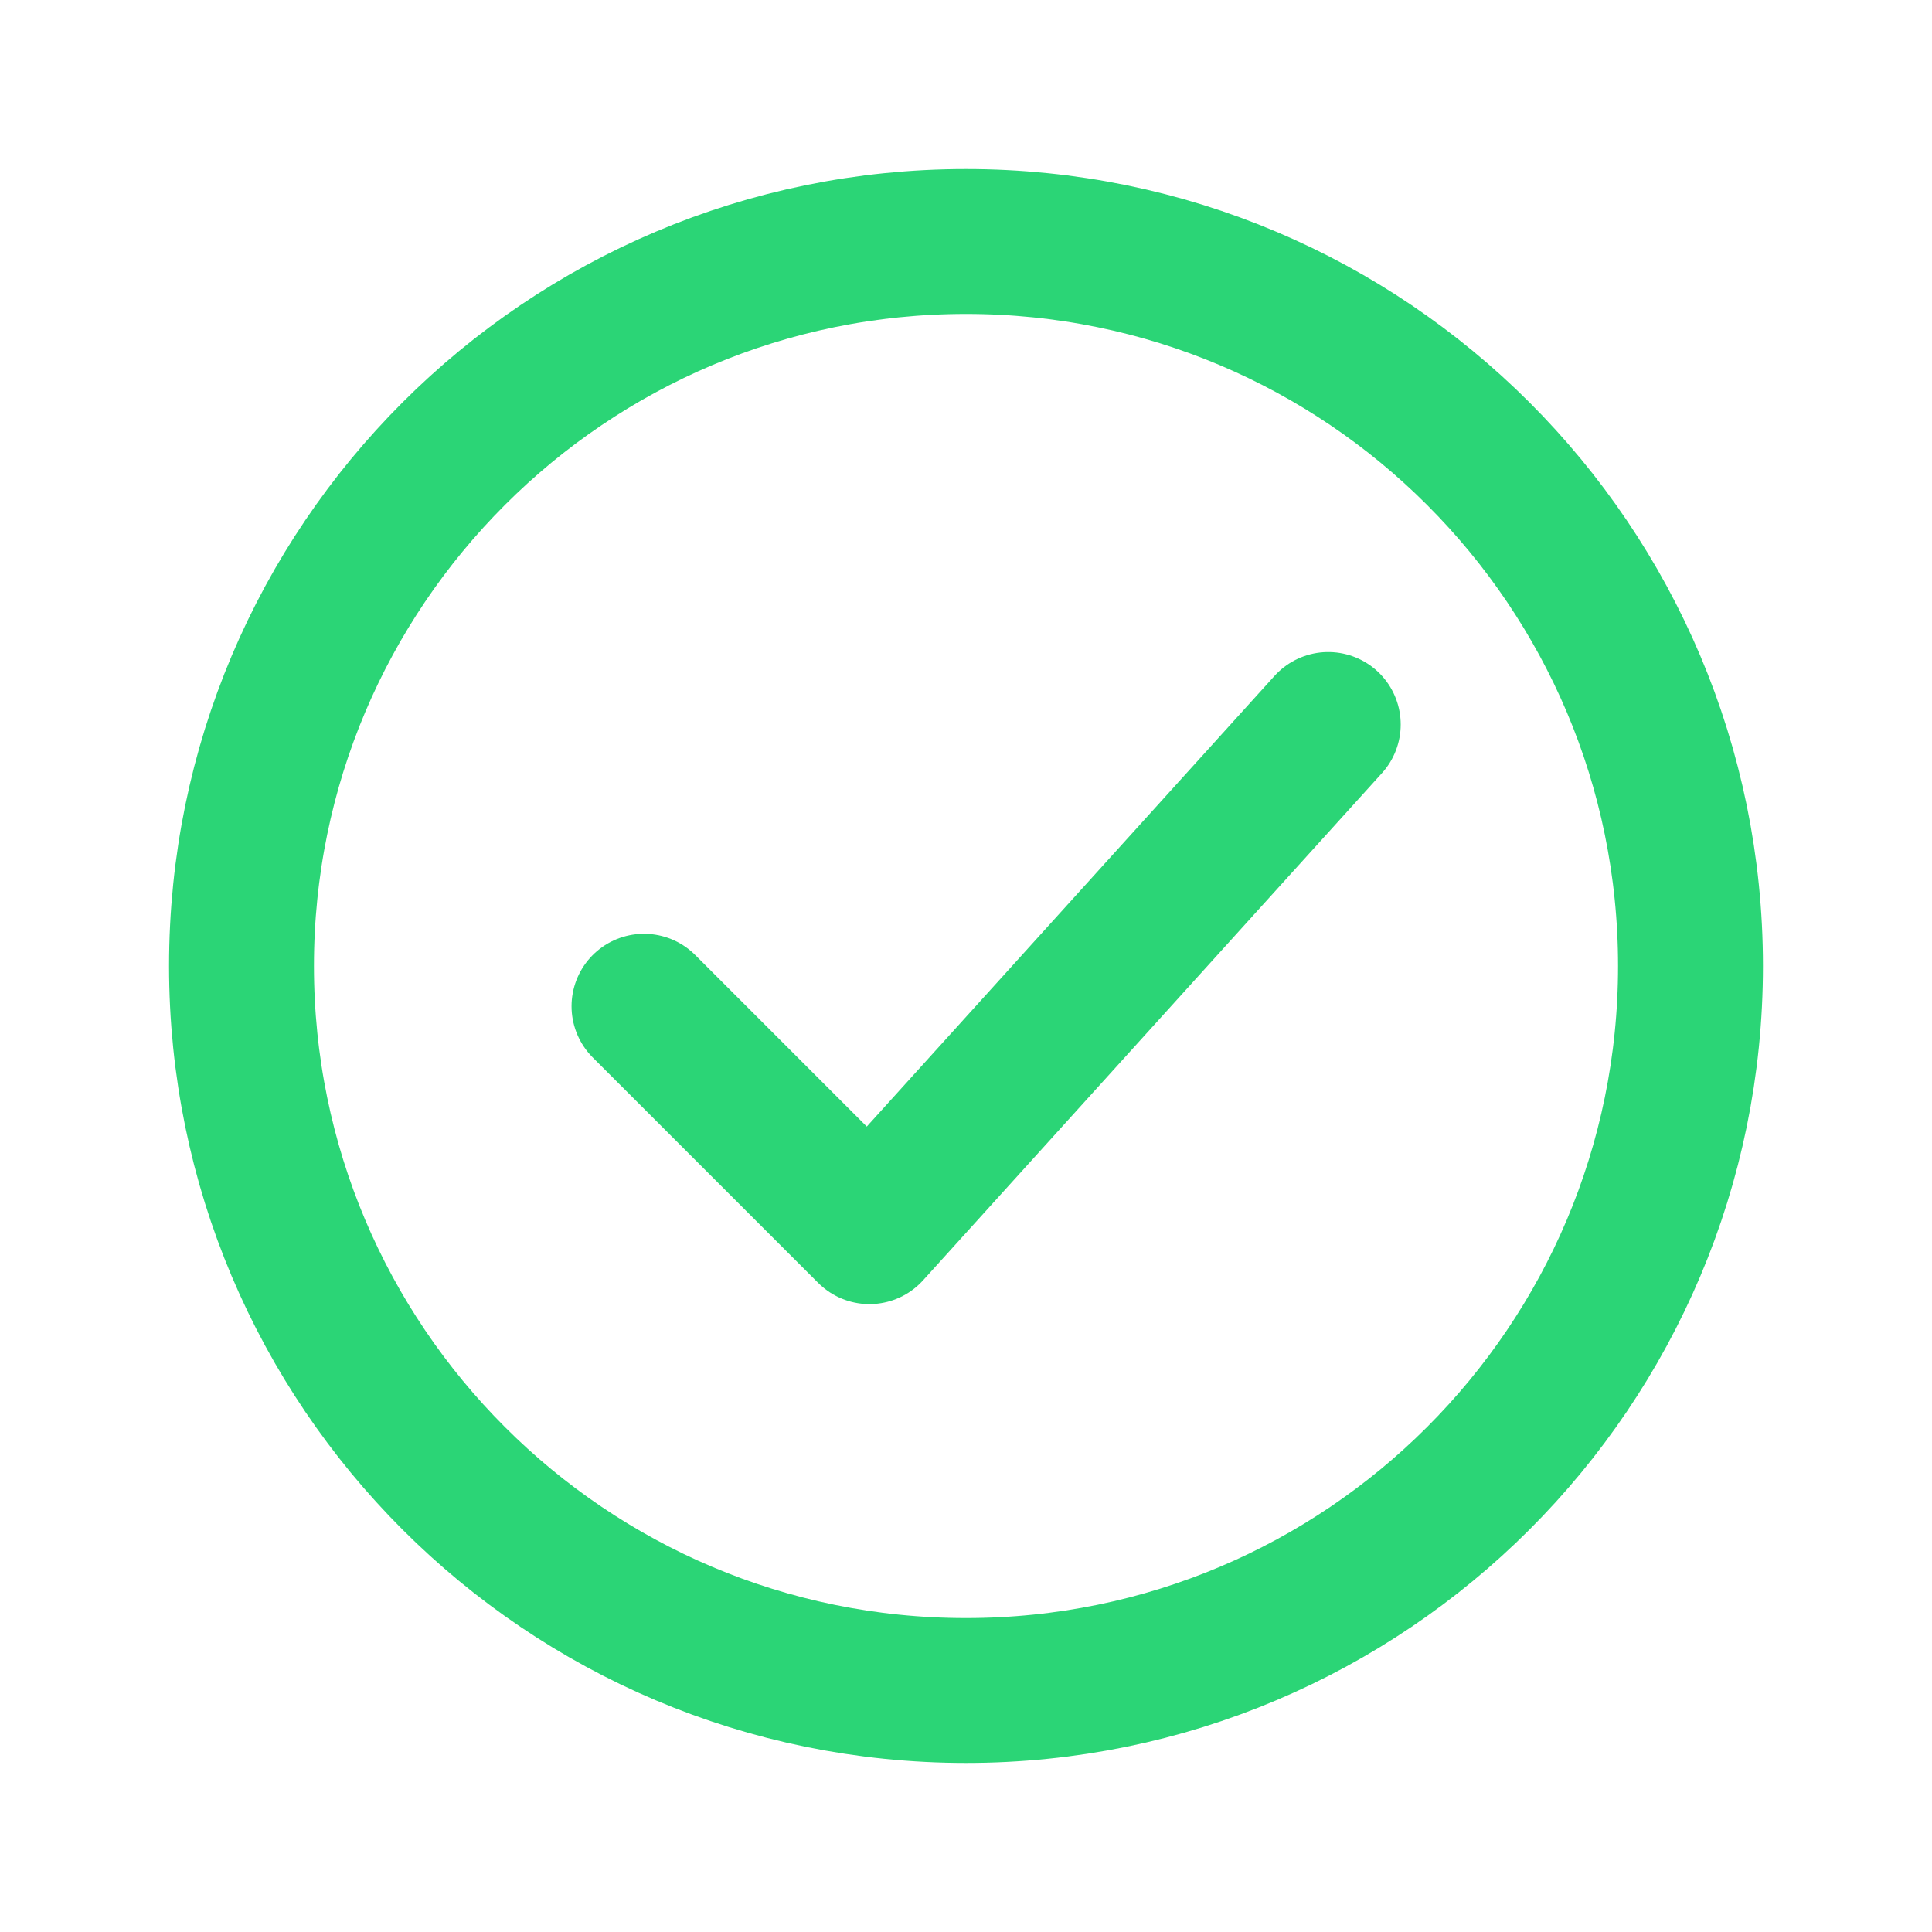
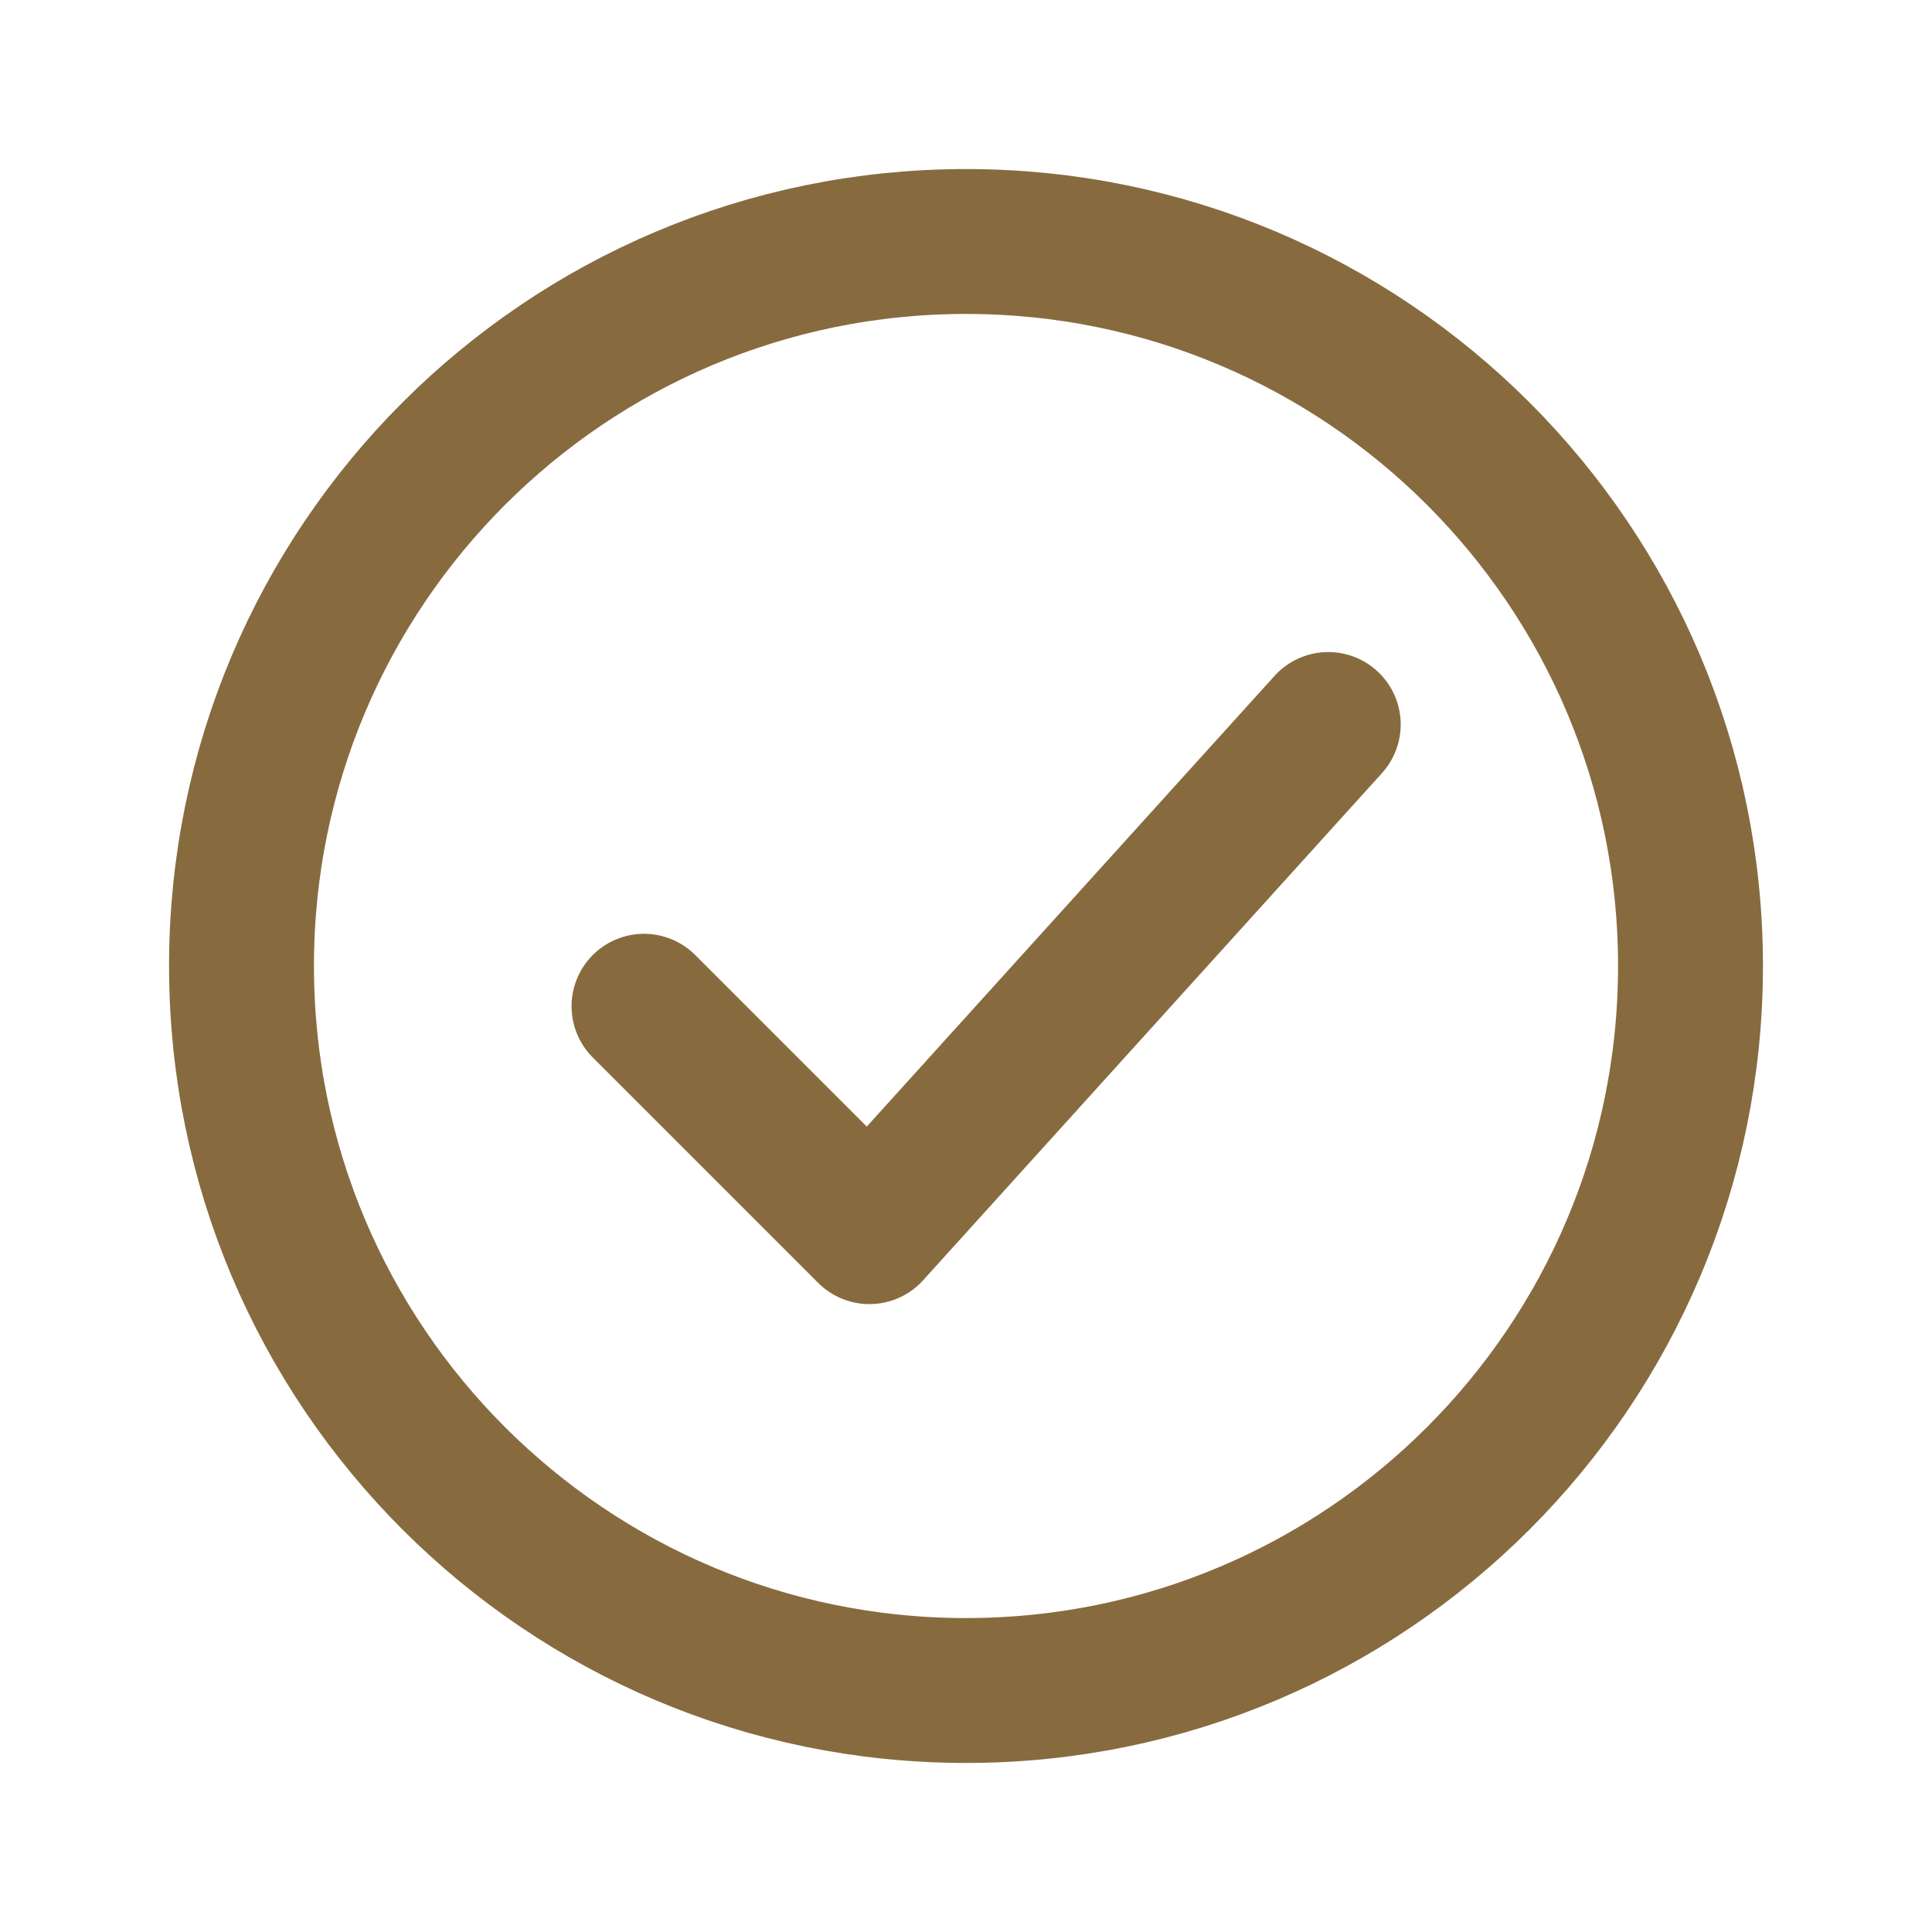
- <svg xmlns="http://www.w3.org/2000/svg" viewBox="0 0 24 24" fill="none" stroke="#2bd576" stroke-width="1.8" stroke-linecap="round" stroke-linejoin="round">
+ <svg xmlns="http://www.w3.org/2000/svg" viewBox="0 0 24 24" fill="none" stroke="#876b3f" stroke-width="1.8" stroke-linecap="round" stroke-linejoin="round">
  <circle cx="12" cy="12" r="9" />
  <path d="M8 12.5l2.8 2.8L16.5 9" />
</svg>
